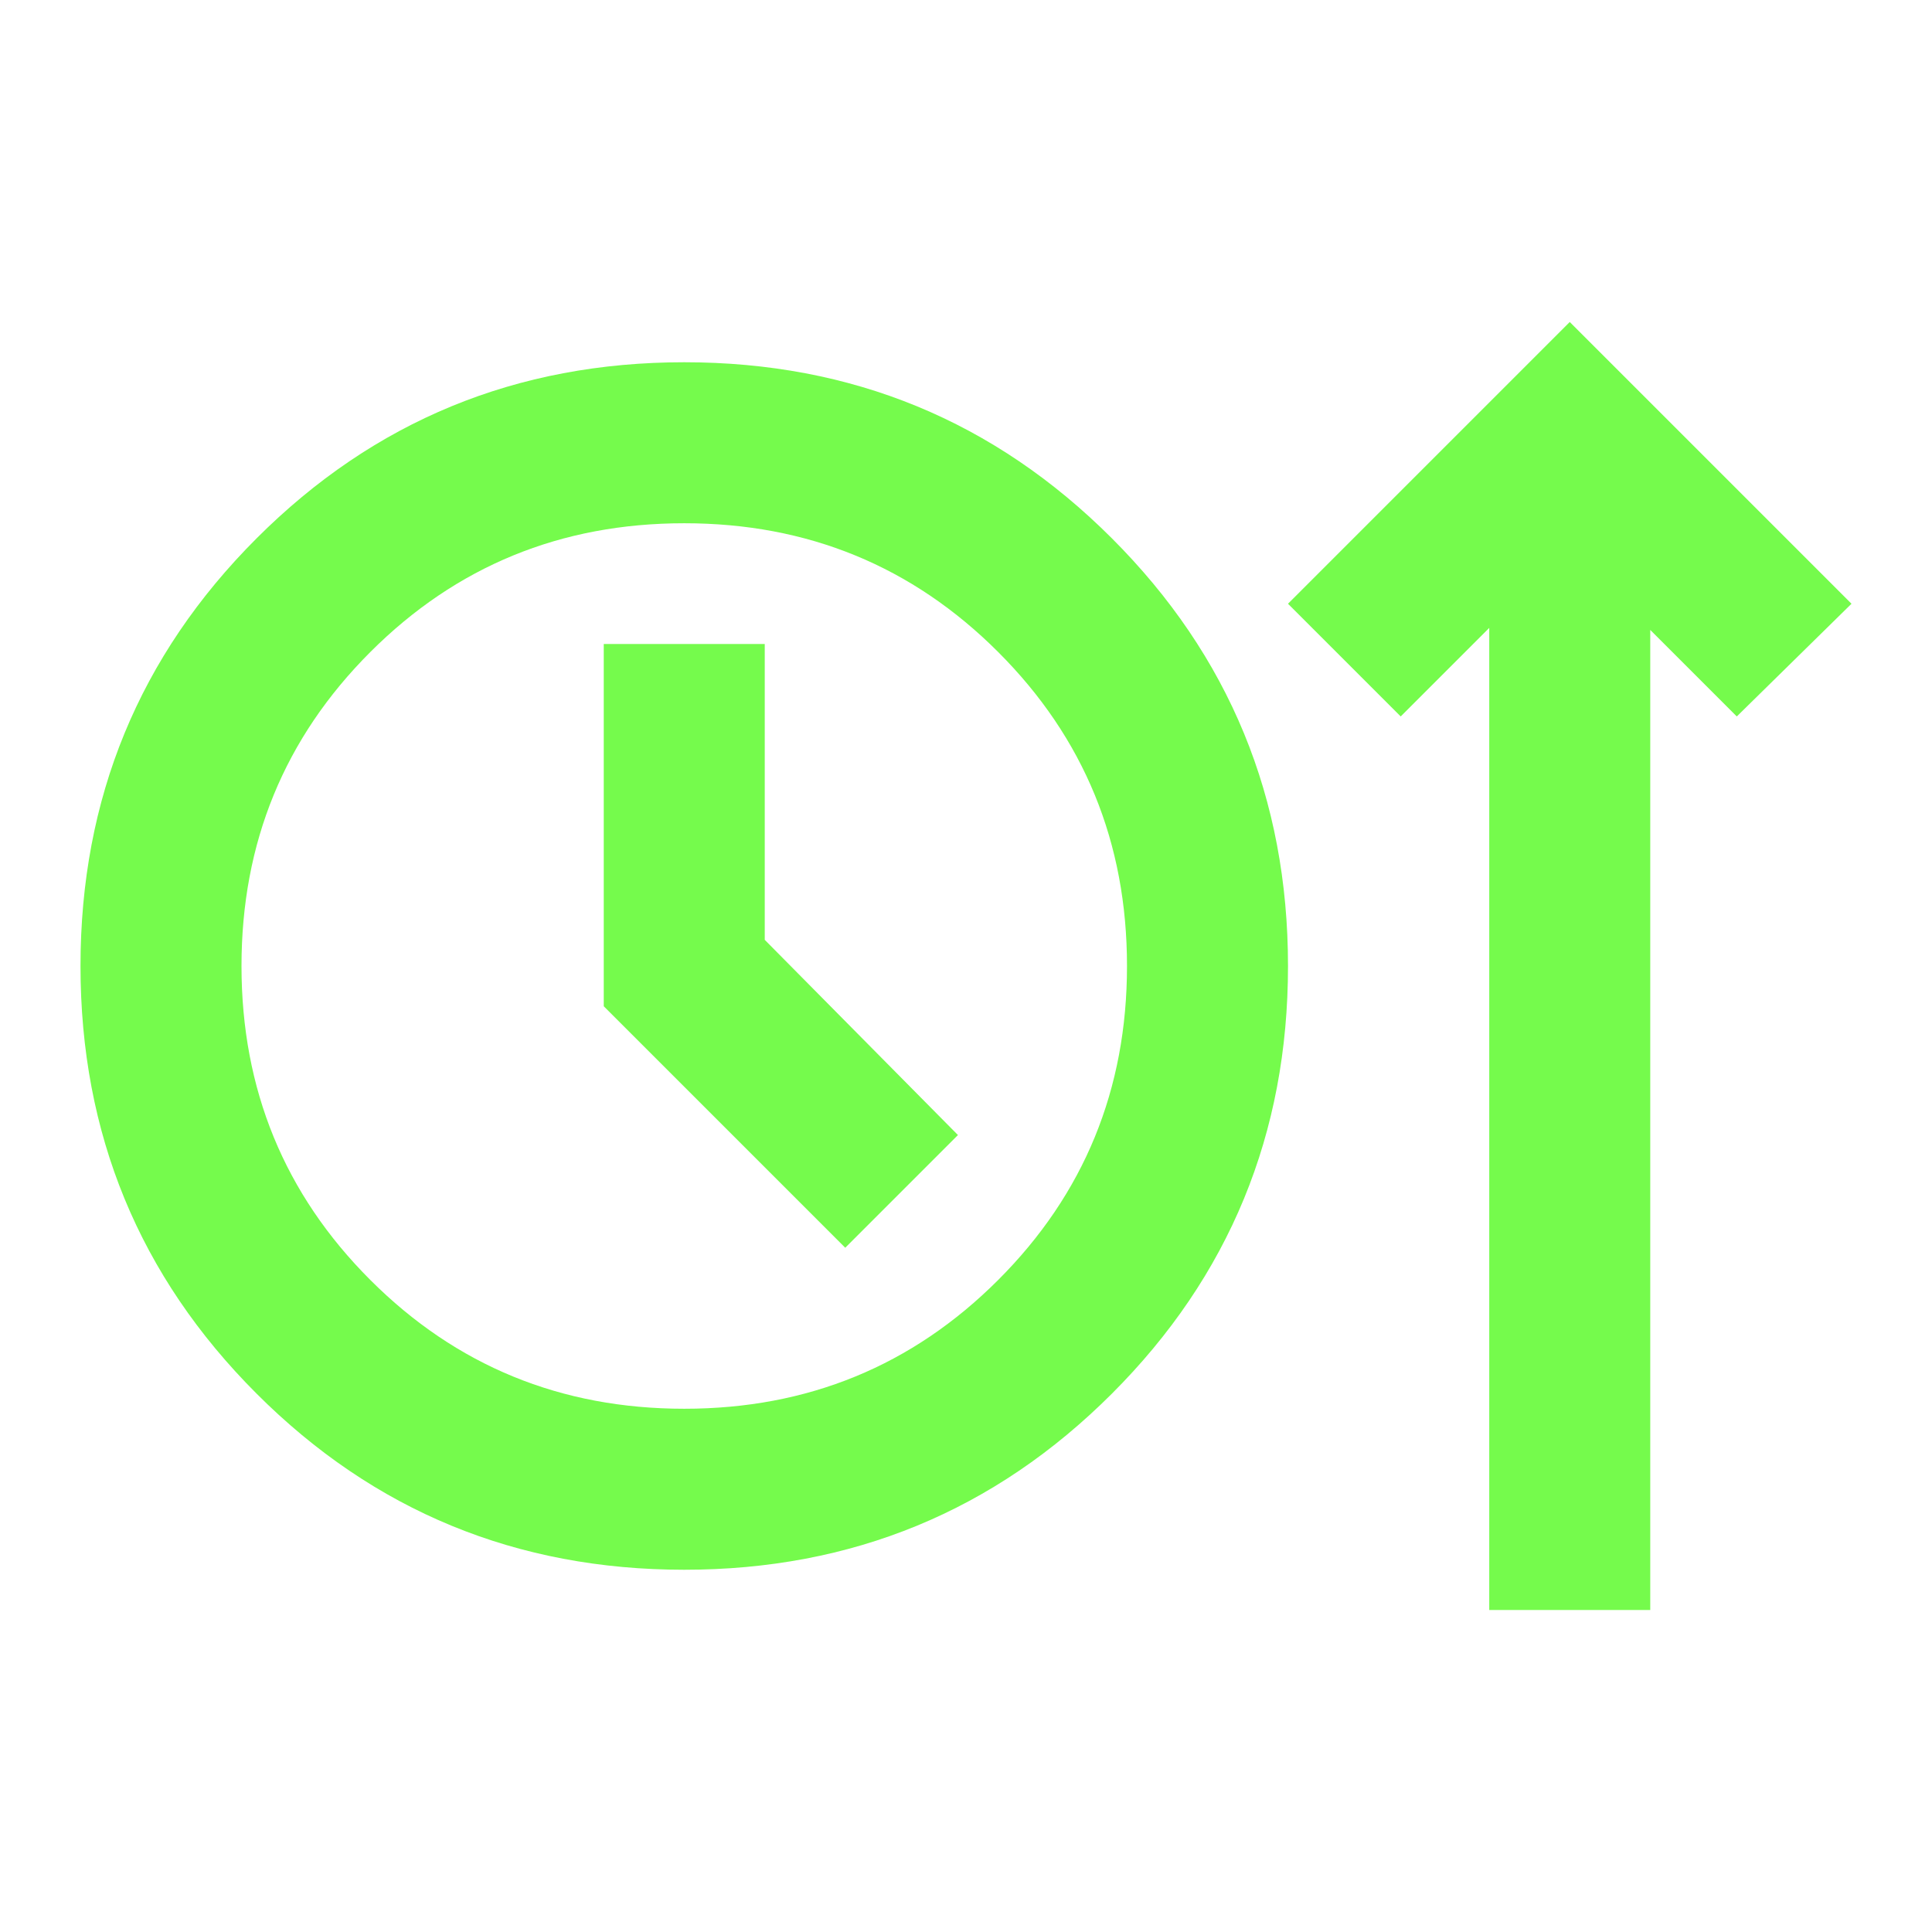
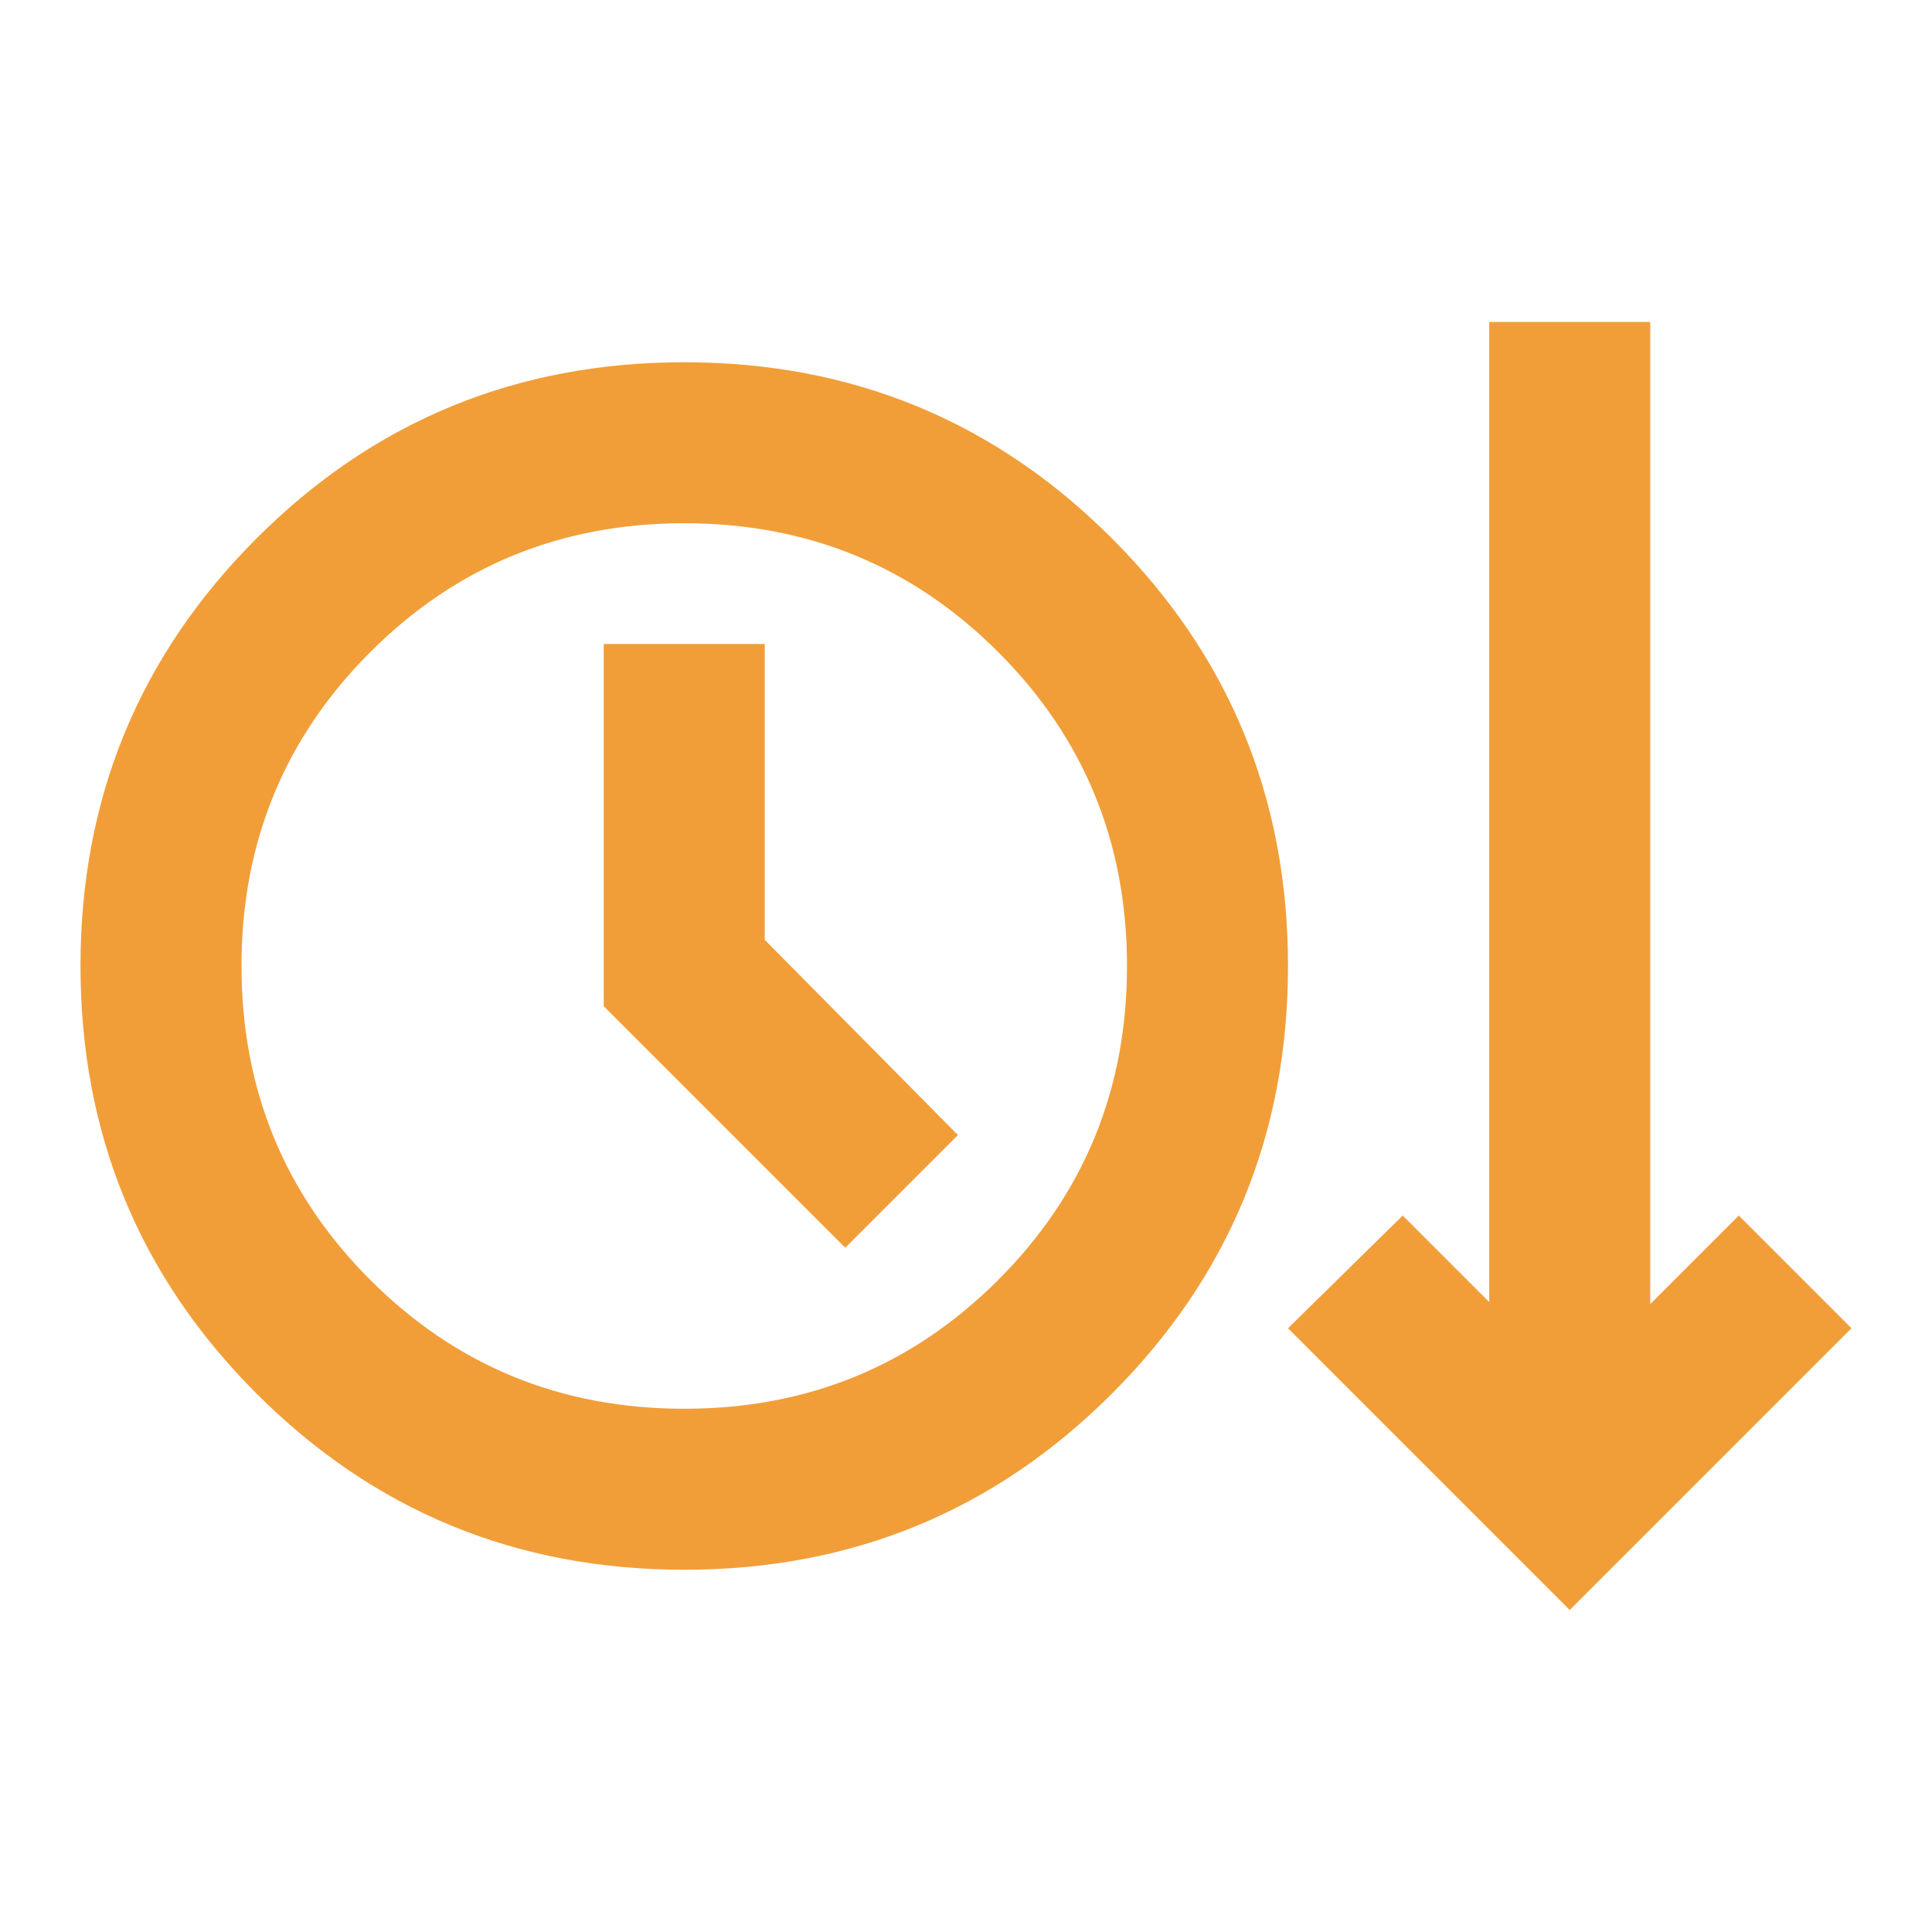
- <svg xmlns="http://www.w3.org/2000/svg" height="24px" viewBox="0 -960 960 960" width="24px" fill="#75FB4C">
-   <path d="M340-180q-125 0-212.5-87.5T40-480q0-125 87.5-212.5T340-780q125 0 212.5 87.5T640-480q0 125-87.5 212.5T340-180Zm400 20v-488l-44 44-56-56 140-140 140 140-57 56-43-43v487h-80ZM340-260q92 0 156-64t64-156q0-92-64-156t-156-64q-92 0-156 64t-64 156q0 92 64 156t156 64Zm80-80 56-56-96-97v-147h-80v180l120 120Zm-80-140Z" />
+ <svg xmlns="http://www.w3.org/2000/svg" height="24px" viewBox="0 -960 960 960" width="24px" fill="#F19E39">
+   <path d="M340-180q-125 0-212.5-87.5T40-480q0-125 87.5-212.5T340-780q125 0 212.5 87.5T640-480q0 125-87.5 212.5T340-180Zm440 20L640-300l57-56 43 43v-487h80v488l44-44 56 56-140 140ZM340-260q92 0 156-64t64-156q0-92-64-156t-156-64q-92 0-156 64t-64 156q0 92 64 156t156 64Zm80-80 56-56-96-97v-147h-80v180l120 120Zm-80-140Z" />
</svg>
